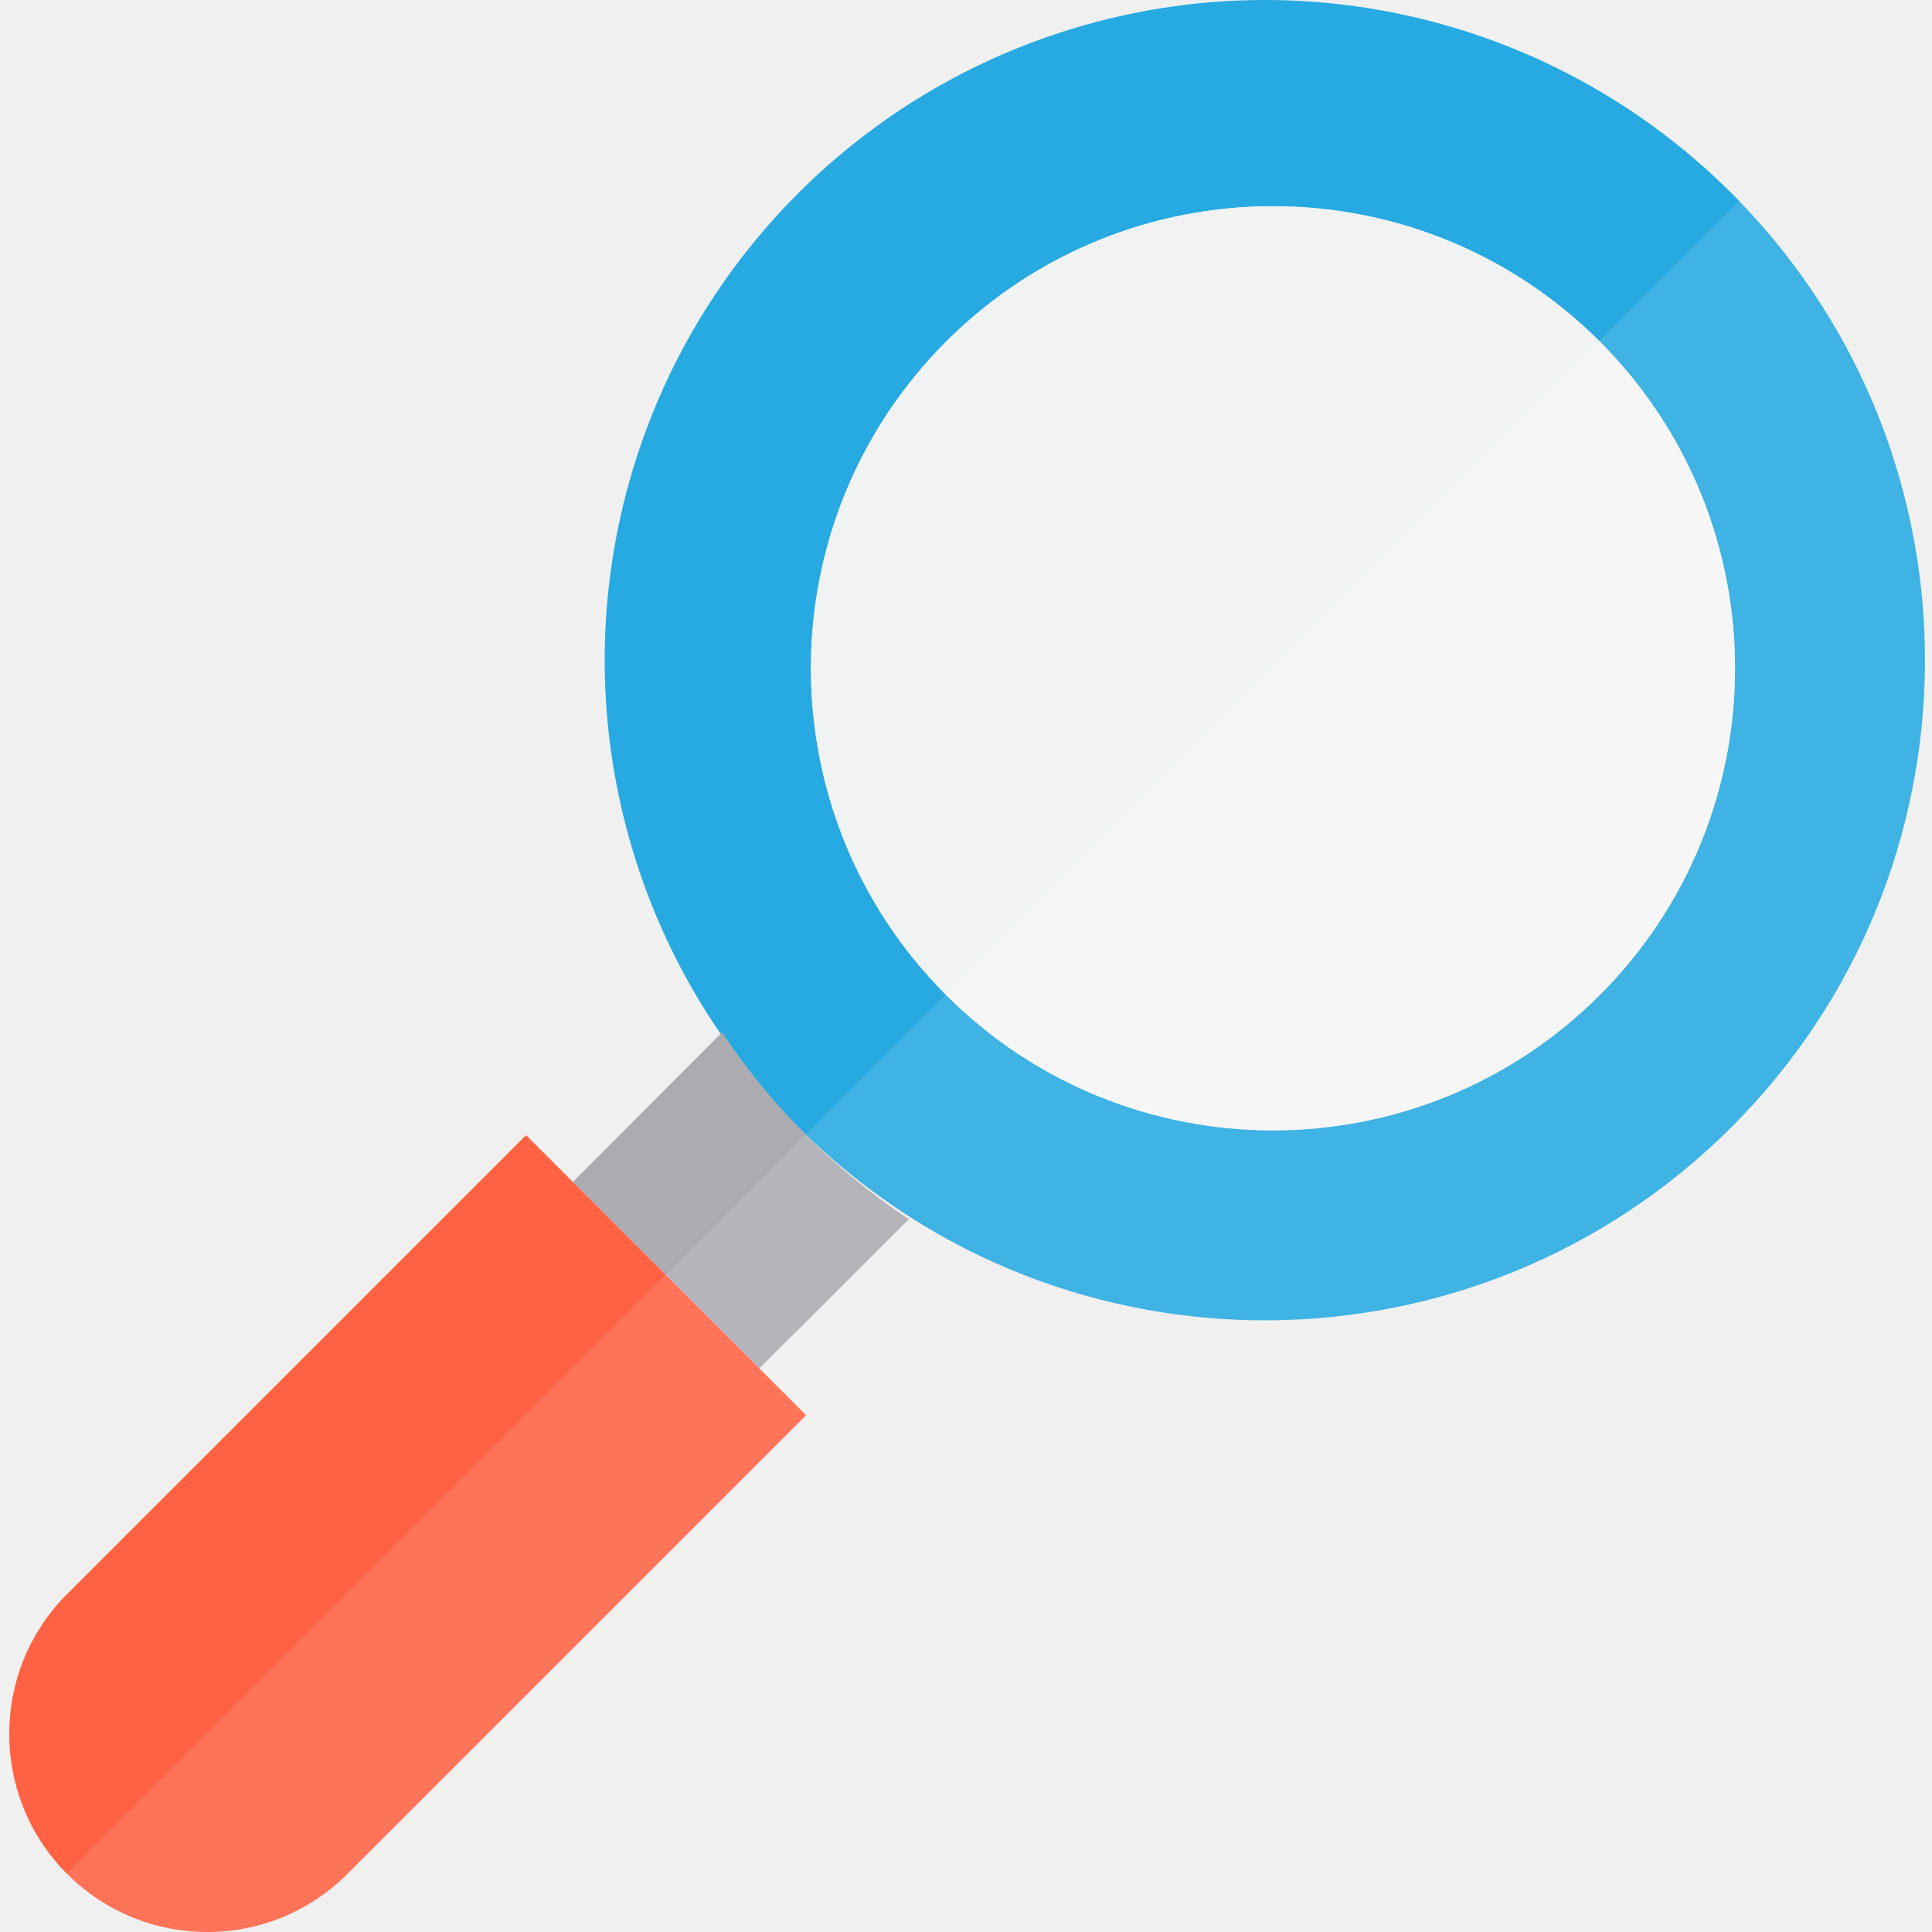
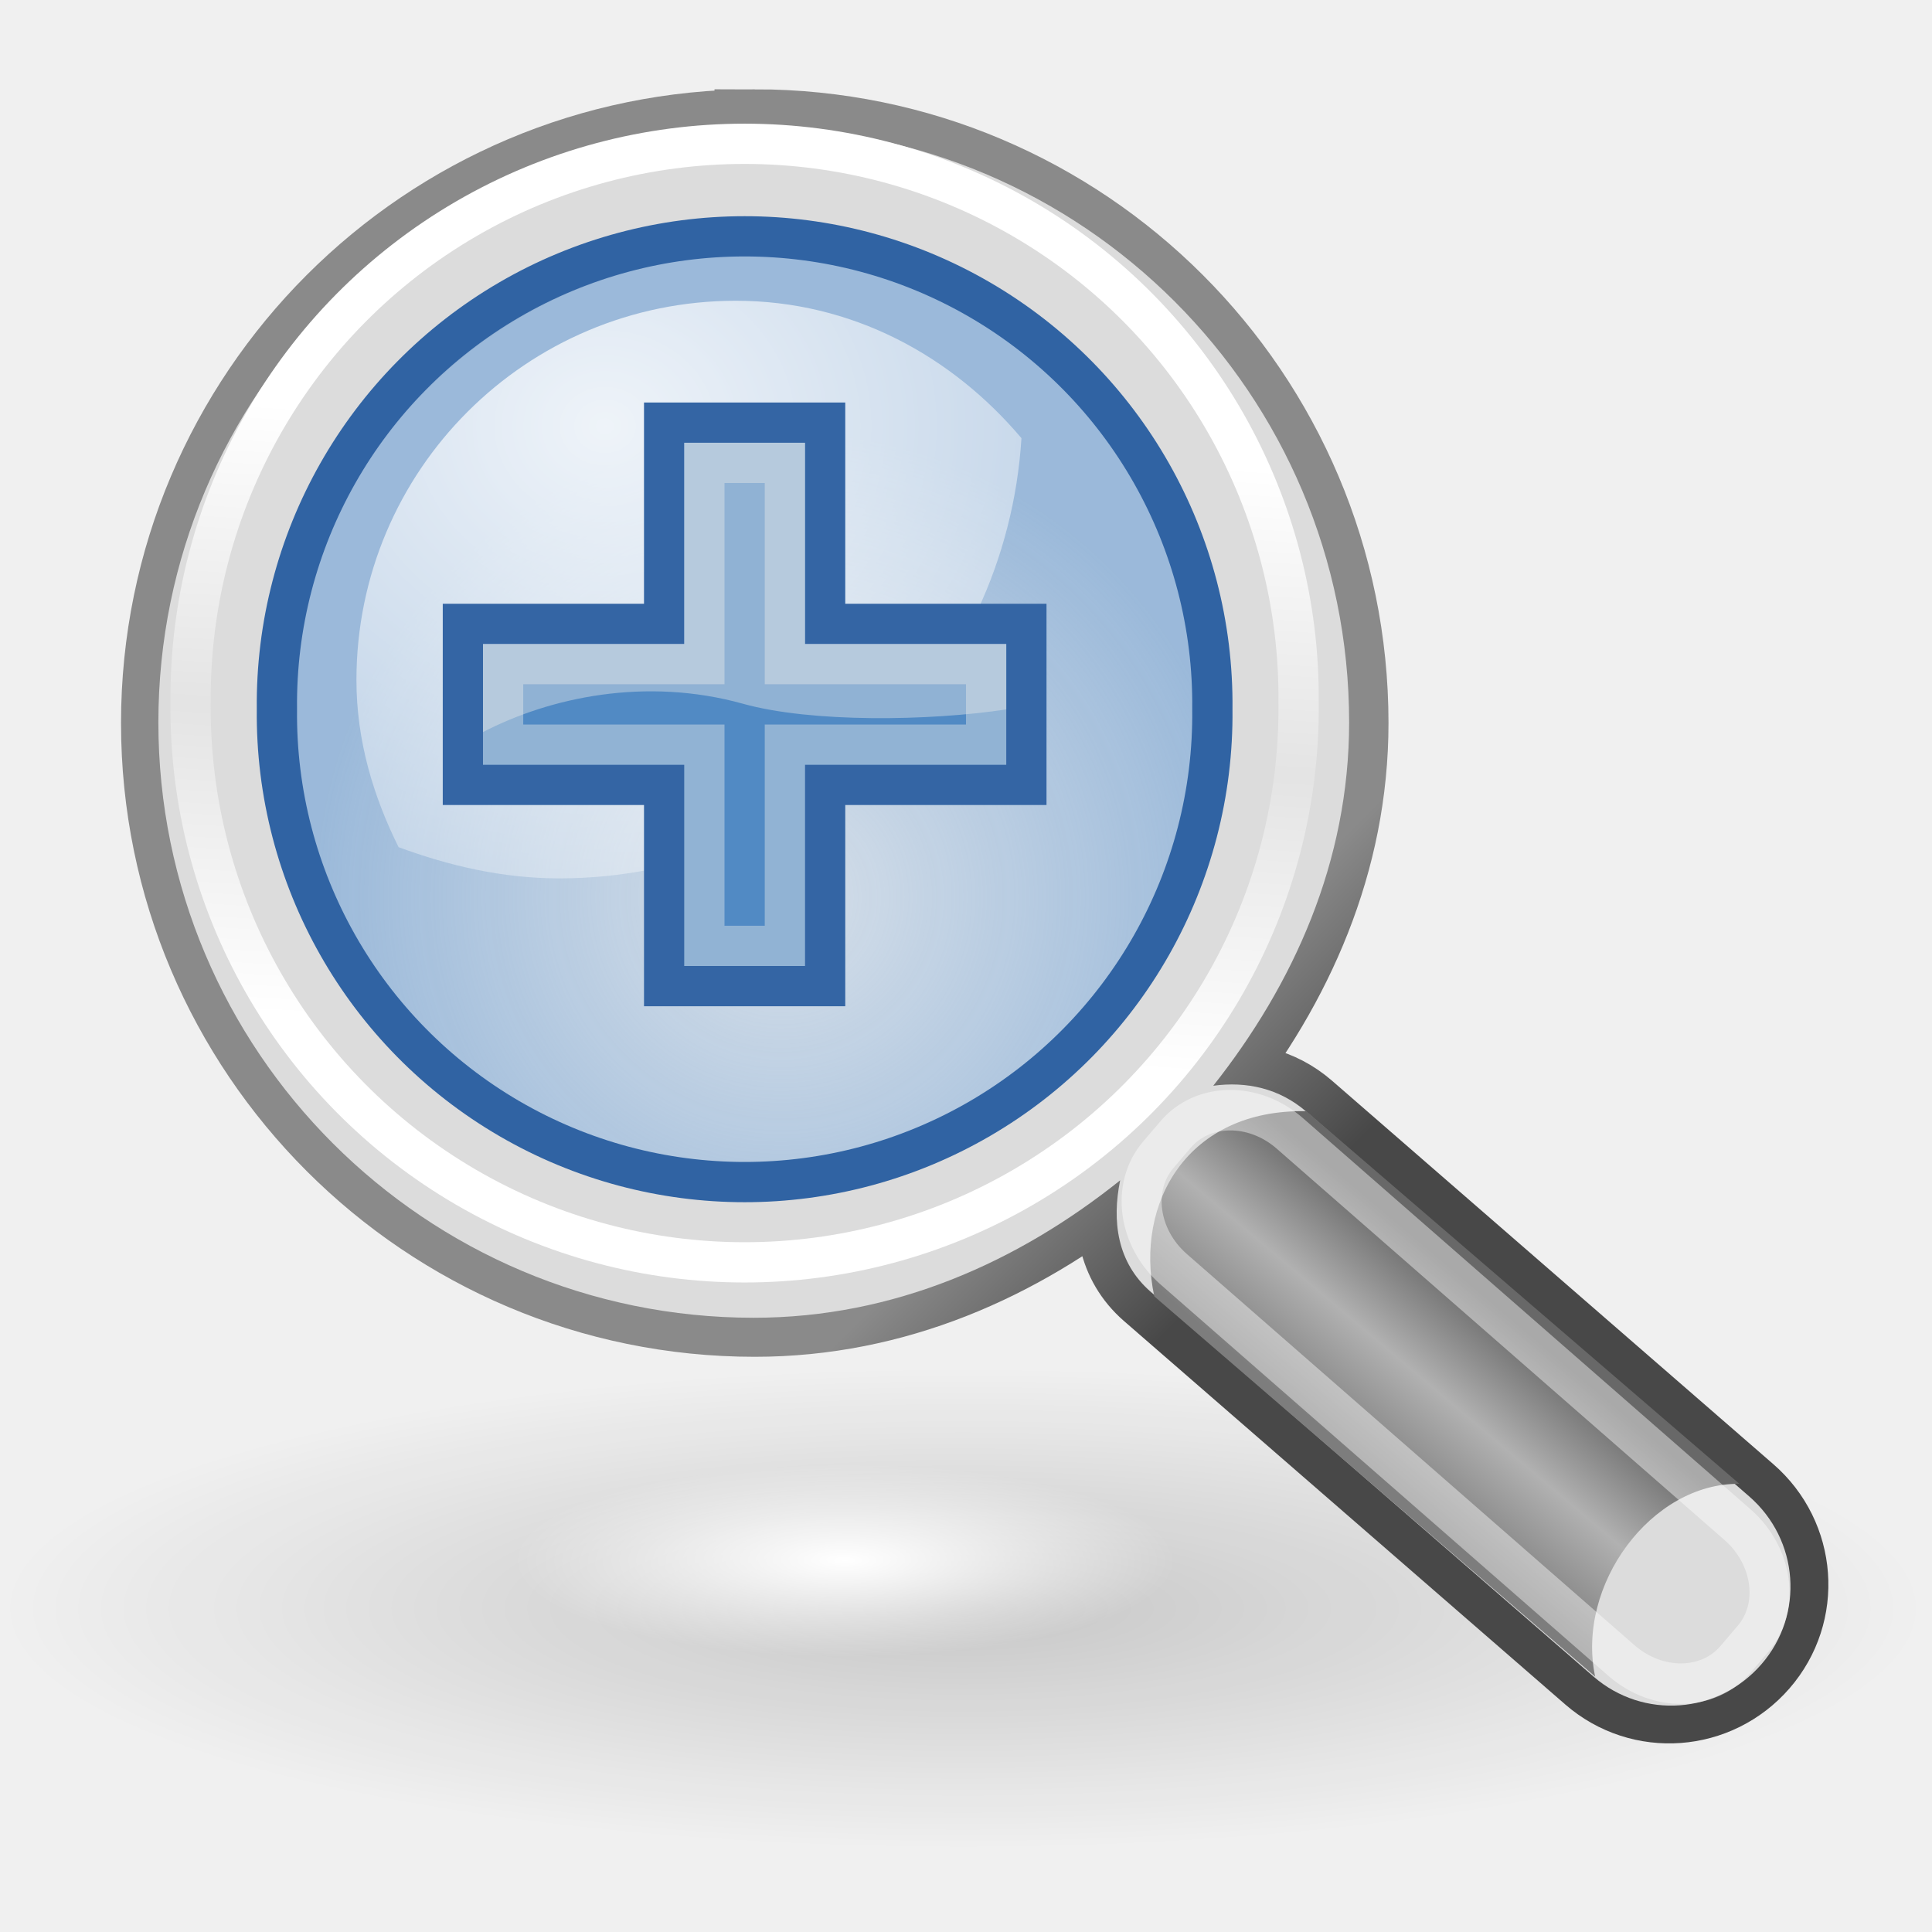
- <svg xmlns="http://www.w3.org/2000/svg" width="468pt" height="468pt" viewBox="-2 0 468 468.24">
-   <path d="m227.2 241.17c-43.742-43.742-43.742-114.66 0-158.4 43.738-43.742 114.66-43.742 158.4 0l33.922-33.918c-40.176-41.594-99.664-58.277-155.6-43.633-55.941 14.641-99.629 58.328-114.27 114.27-14.641 55.941 2.039 115.43 43.633 155.6z" fill="#27aae1" />
-   <path d="m385.59 82.766c43.742 43.742 43.742 114.66 0 158.4-43.742 43.738-114.66 43.738-158.4 0l-33.922 33.918c62.781 60.637 162.57 59.77 224.29-1.949 61.715-61.719 62.582-161.51 1.949-224.29z" fill="#3fb3e4" />
-   <path d="m227.2 82.766c-43.68 43.766-43.68 114.63 0 158.4l158.4-158.4c-43.766-43.676-114.63-43.676-158.4 0z" fill="#f1f2f2" />
-   <path d="m385.59 241.17c43.68-43.77 43.68-114.64 0-158.4l-158.4 158.4c43.766 43.676 114.63 43.676 158.4 0z" fill="#f6f6f6" />
-   <path d="m159.31 309.05 22.602 22.598 36.238-36.16c-8.949-5.953-17.285-12.785-24.879-20.398z" fill="#b5b4ba" />
-   <path d="m193.27 275.09c-7.613-7.594-14.445-15.926-20.398-24.879l-36.16 36.238 22.598 22.602z" fill="#acabb1" />
-   <path d="m159.31 309.05-145.14 145.14c18.746 18.742 49.137 18.742 67.883 0l111.2-111.2-11.344-11.336z" fill="#ff7358" />
-   <path d="m136.71 286.45-11.336-11.344-111.2 111.2c-18.742 18.746-18.742 49.137 0 67.883l145.14-145.14z" fill="#ff6243" />
+ <svg xmlns="http://www.w3.org/2000/svg" xmlns:xlink="http://www.w3.org/1999/xlink" id="svg11300" height="48px" width="48px" version="1.1">
+   <defs id="defs3">
+     <linearGradient id="linearGradient2846">
+       <stop id="stop2848" offset="0" style="stop-color:#8a8a8a;stop-opacity:1;" />
+       <stop id="stop2850" offset="1" style="stop-color:#484848;stop-opacity:1;" />
+     </linearGradient>
+     <linearGradient id="linearGradient2366">
+       <stop id="stop2368" offset="0" style="stop-color:#ffffff;stop-opacity:1;" />
+       <stop style="stop-color:#ffffff;stop-opacity:0.219;" offset="0.5" id="stop2374" />
+       <stop id="stop2370" offset="1" style="stop-color:#ffffff;stop-opacity:1;" />
+     </linearGradient>
+     <linearGradient id="linearGradient4487">
+       <stop style="stop-color:#ffffff;stop-opacity:1;" offset="0" id="stop4489" />
+       <stop style="stop-color:#ffffff;stop-opacity:0;" offset="1" id="stop4491" />
+     </linearGradient>
+     <linearGradient id="linearGradient4477">
+       <stop style="stop-color:#000000;stop-opacity:1;" offset="0" id="stop4479" />
+       <stop style="stop-color:#000000;stop-opacity:0;" offset="1" id="stop4481" />
+     </linearGradient>
+     <linearGradient id="linearGradient4467">
+       <stop style="stop-color:#ffffff;stop-opacity:1;" offset="0" id="stop4469" />
+       <stop style="stop-color:#ffffff;stop-opacity:0.248;" offset="1" id="stop4471" />
+     </linearGradient>
+     <linearGradient id="linearGradient4454">
+       <stop style="stop-color:#729fcf;stop-opacity:0.208;" offset="0" id="stop4456" />
+       <stop style="stop-color:#729fcf;stop-opacity:0.676;" offset="1" id="stop4458" />
+     </linearGradient>
+     <linearGradient id="linearGradient4440">
+       <stop style="stop-color:#7d7d7d;stop-opacity:1;" offset="0" id="stop4442" />
+       <stop id="stop4448" offset="0.5" style="stop-color:#b1b1b1;stop-opacity:1;" />
+       <stop style="stop-color:#686868;stop-opacity:1;" offset="1" id="stop4444" />
+     </linearGradient>
+     <linearGradient xlink:href="#linearGradient4440" id="linearGradient4446" x1="30.656" y1="34" x2="33.219" y2="31.062" gradientUnits="userSpaceOnUse" gradientTransform="matrix(1.334593,0,0,1.291292,-6.973842,-7.460658)" />
+     <radialGradient xlink:href="#linearGradient4454" id="radialGradient4460" cx="18.241" cy="21.818" fx="18.241" fy="21.818" r="8.309" gradientUnits="userSpaceOnUse" />
+     <radialGradient xlink:href="#linearGradient4467" id="radialGradient4473" cx="15.414" cy="13.078" fx="15.414" fy="13.078" r="6.656" gradientTransform="matrix(2.592963,-7.746900e-24,-5.714443e-24,2.252104,-25.05975,-18.941)" gradientUnits="userSpaceOnUse" />
+     <radialGradient xlink:href="#linearGradient4487" id="radialGradient4493" cx="24.13" cy="37.968" fx="24.13" fy="37.968" r="16.529" gradientTransform="matrix(1,0,0,0.237968,3.152859e-15,28.93278)" gradientUnits="userSpaceOnUse" />
+     <linearGradient gradientUnits="userSpaceOnUse" y2="25.743" x2="17.501" y1="13.602" x1="18.293" id="linearGradient2372" xlink:href="#linearGradient2366" />
+     <radialGradient r="16.529" fy="37.968" fx="24.13" cy="37.968" cx="24.13" gradientTransform="matrix(1,0,0,0.237968,-2.471981e-16,28.93278)" gradientUnits="userSpaceOnUse" id="radialGradient2842" xlink:href="#linearGradient4477" />
+     <linearGradient gradientUnits="userSpaceOnUse" y2="30.558" x2="31.336" y1="26.58" x1="27.366" id="linearGradient2852" xlink:href="#linearGradient2846" />
+     <radialGradient gradientUnits="userSpaceOnUse" gradientTransform="matrix(0.914812,1.265023e-2,-8.21502e-3,0.213562,2.253914,27.18889)" r="10.319" fy="35.127" fx="23.071" cy="35.127" cx="23.071" id="radialGradient2097" xlink:href="#linearGradient2091" />
+     <linearGradient y2="50.94" x2="45.38" y1="45.264" x1="46.835" gradientUnits="userSpaceOnUse" id="linearGradient7186" xlink:href="#linearGradient2871" />
+     <linearGradient y2="26.649" x2="53.589" y1="23.668" x1="18.936" gradientUnits="userSpaceOnUse" id="linearGradient7184" xlink:href="#linearGradient2402" />
+     <linearGradient y2="50.94" x2="45.38" y1="45.264" x1="46.835" gradientUnits="userSpaceOnUse" id="linearGradient7182" xlink:href="#linearGradient2871" />
+     <linearGradient y2="20.609" x2="15.985" y1="36.061" x1="62.514" gradientUnits="userSpaceOnUse" id="linearGradient7180" xlink:href="#linearGradient2380" />
+     <linearGradient gradientTransform="matrix(-1,0,0,-1,47.93934,50.02474)" y2="23.554" x2="22.375" y1="13.604" x1="13.435" gradientUnits="userSpaceOnUse" id="linearGradient7189" xlink:href="#linearGradient7179" />
+     <linearGradient gradientUnits="userSpaceOnUse" y2="23.554" x2="22.375" y1="13.604" x1="13.435" id="linearGradient7185" xlink:href="#linearGradient7179" />
+     <linearGradient id="linearGradient1322">
+       <stop style="stop-color:#729fcf" offset="0" id="stop1324" />
+       <stop style="stop-color:#5187d6;stop-opacity:1;" offset="1" id="stop1326" />
+     </linearGradient>
+     <linearGradient id="linearGradient2316">
+       <stop id="stop2318" offset="0" style="stop-color:#000000;stop-opacity:1;" />
+       <stop id="stop2320" offset="1" style="stop-color:#ffffff;stop-opacity:0.66;" />
+     </linearGradient>
+     <linearGradient id="linearGradient7179">
+       <stop id="stop7181" offset="0" style="stop-color:#ffffff;stop-opacity:1;" />
+       <stop id="stop7183" offset="1" style="stop-color:#ffffff;stop-opacity:0;" />
+     </linearGradient>
+     <linearGradient y2="26.048" x2="52.854" y1="26.048" x1="5.965" gradientUnits="userSpaceOnUse" id="linearGradient1491" xlink:href="#linearGradient2797" />
+     <linearGradient id="linearGradient2797">
+       <stop id="stop2799" offset="0" style="stop-color:#ffffff;stop-opacity:1;" />
+       <stop id="stop2801" offset="1" style="stop-color:#ffffff;stop-opacity:0;" />
+     </linearGradient>
+     <linearGradient y2="26.048" x2="52.854" y1="26.048" x1="5.965" gradientUnits="userSpaceOnUse" id="linearGradient1493" xlink:href="#linearGradient2797" />
+     <linearGradient id="linearGradient2402">
+       <stop id="stop2404" offset="0" style="stop-color:#729fcf;stop-opacity:1;" />
+       <stop id="stop2406" offset="1" style="stop-color:#528ac5;stop-opacity:1;" />
+     </linearGradient>
+     <linearGradient id="linearGradient2871">
+       <stop id="stop2873" offset="0" style="stop-color:#3465a4;stop-opacity:1;" />
+       <stop id="stop2875" offset="1" style="stop-color:#3465a4;stop-opacity:1" />
+     </linearGradient>
+     <linearGradient gradientTransform="translate(-48.77039,-5.765705)" gradientUnits="userSpaceOnUse" y2="24.842" x2="37.124" y1="30.749" x1="32.648" id="linearGradient2696" xlink:href="#linearGradient2690" />
+     <linearGradient id="linearGradient2690">
+       <stop id="stop2692" offset="0" style="stop-color:#c4d7eb;stop-opacity:1;" />
+       <stop id="stop2694" offset="1" style="stop-color:#c4d7eb;stop-opacity:0;" />
+     </linearGradient>
+     <linearGradient gradientTransform="translate(-48.77039,-5.765705)" gradientUnits="userSpaceOnUse" y2="24.842" x2="37.124" y1="31.456" x1="36.714" id="linearGradient2688" xlink:href="#linearGradient2682" />
+     <linearGradient id="linearGradient2682">
+       <stop id="stop2684" offset="0" style="stop-color:#3977c3;stop-opacity:1;" />
+       <stop id="stop2686" offset="1" style="stop-color:#89aedc;stop-opacity:0;" />
+     </linearGradient>
+     <linearGradient id="linearGradient2380">
+       <stop id="stop2382" offset="0" style="stop-color:#b9cfe7;stop-opacity:1" />
+       <stop id="stop2384" offset="1" style="stop-color:#729fcf;stop-opacity:1" />
+     </linearGradient>
+     <linearGradient y2="19.115" x2="15.419" y1="10.612" x1="13.479" gradientTransform="translate(-48.30498,-6.043298)" gradientUnits="userSpaceOnUse" id="linearGradient1486" xlink:href="#linearGradient2831" />
+     <linearGradient id="linearGradient2831">
+       <stop id="stop2833" offset="0" style="stop-color:#3465a4;stop-opacity:1;" />
+       <stop style="stop-color:#5b86be;stop-opacity:1;" offset="0.333" id="stop2855" />
+       <stop id="stop2835" offset="1" style="stop-color:#83a8d8;stop-opacity:0;" />
+     </linearGradient>
+     <linearGradient y2="26.194" x2="37.065" y1="29.73" x1="37.128" gradientTransform="matrix(-1,0,0,-1,-1.24248,40.0817)" gradientUnits="userSpaceOnUse" id="linearGradient1488" xlink:href="#linearGradient2847" />
+     <linearGradient id="linearGradient2847">
+       <stop id="stop2849" offset="0" style="stop-color:#3465a4;stop-opacity:1;" />
+       <stop id="stop2851" offset="1" style="stop-color:#3465a4;stop-opacity:0;" />
+     </linearGradient>
+     <radialGradient r="15.645" fy="36.421" fx="24.837" cy="36.421" cx="24.837" gradientTransform="matrix(1,0,0,0.536723,-1.018989e-13,16.87306)" gradientUnits="userSpaceOnUse" id="radialGradient1503" xlink:href="#linearGradient8662" />
+     <linearGradient id="linearGradient8662">
+       <stop id="stop8664" offset="0" style="stop-color:#000000;stop-opacity:1;" />
+       <stop id="stop8666" offset="1" style="stop-color:#000000;stop-opacity:0;" />
+     </linearGradient>
+     <linearGradient id="linearGradient7916">
+       <stop id="stop7918" offset="0" style="stop-color:#ffffff;stop-opacity:1;" />
+       <stop id="stop7920" offset="1" style="stop-color:#ffffff;stop-opacity:0.34;" />
+     </linearGradient>
+     <linearGradient id="linearGradient2091">
+       <stop id="stop2093" offset="0" style="stop-color:#000000;stop-opacity:1;" />
+       <stop id="stop2095" offset="1" style="stop-color:#000000;stop-opacity:0;" />
+     </linearGradient>
+     <linearGradient id="linearGradient2091-4">
+       <stop style="stop-color:#000000;stop-opacity:1;" offset="0" id="stop2093-5" />
+       <stop style="stop-color:#000000;stop-opacity:0;" offset="1" id="stop2095-1" />
+     </linearGradient>
+     <linearGradient id="linearGradient7916-4">
+       <stop style="stop-color:#ffffff;stop-opacity:1;" offset="0" id="stop7918-2" />
+       <stop style="stop-color:#ffffff;stop-opacity:0.34;" offset="1" id="stop7920-2" />
+     </linearGradient>
+     <linearGradient id="linearGradient8662-1">
+       <stop style="stop-color:#000000;stop-opacity:1;" offset="0" id="stop8664-8" />
+       <stop style="stop-color:#000000;stop-opacity:0;" offset="1" id="stop8666-3" />
+     </linearGradient>
+     <radialGradient xlink:href="#linearGradient8662-1" id="radialGradient1503-3" gradientUnits="userSpaceOnUse" gradientTransform="matrix(1,0,0,0.536723,-1.018989e-13,16.87306)" cx="24.837" cy="36.421" fx="24.837" fy="36.421" r="15.645" />
+     <linearGradient id="linearGradient2847-9">
+       <stop style="stop-color:#3465a4;stop-opacity:1;" offset="0" id="stop2849-2" />
+       <stop style="stop-color:#3465a4;stop-opacity:0;" offset="1" id="stop2851-2" />
+     </linearGradient>
+     <linearGradient xlink:href="#linearGradient2847-9" id="linearGradient1488-8" gradientUnits="userSpaceOnUse" gradientTransform="matrix(-1,0,0,-1,-1.24248,40.0817)" x1="37.128" y1="29.73" x2="37.065" y2="26.194" />
+     <linearGradient id="linearGradient2831-3">
+       <stop style="stop-color:#3465a4;stop-opacity:1;" offset="0" id="stop2833-8" />
+       <stop id="stop2855-6" offset="0.333" style="stop-color:#5b86be;stop-opacity:1;" />
+       <stop style="stop-color:#83a8d8;stop-opacity:0;" offset="1" id="stop2835-0" />
+     </linearGradient>
+     <linearGradient xlink:href="#linearGradient2831-3" id="linearGradient1486-4" gradientUnits="userSpaceOnUse" gradientTransform="translate(-48.30498,-6.043298)" x1="13.479" y1="10.612" x2="15.419" y2="19.115" />
+     <linearGradient id="linearGradient2380-5">
+       <stop style="stop-color:#b9cfe7;stop-opacity:1" offset="0" id="stop2382-2" />
+       <stop style="stop-color:#729fcf;stop-opacity:1" offset="1" id="stop2384-4" />
+     </linearGradient>
+     <linearGradient id="linearGradient2682-7">
+       <stop style="stop-color:#3977c3;stop-opacity:1;" offset="0" id="stop2684-4" />
+       <stop style="stop-color:#89aedc;stop-opacity:0;" offset="1" id="stop2686-2" />
+     </linearGradient>
+     <linearGradient xlink:href="#linearGradient2682-7" id="linearGradient2688-2" x1="36.714" y1="31.456" x2="37.124" y2="24.842" gradientUnits="userSpaceOnUse" gradientTransform="translate(-48.77039,-5.765705)" />
+     <linearGradient id="linearGradient2690-3">
+       <stop style="stop-color:#c4d7eb;stop-opacity:1;" offset="0" id="stop2692-4" />
+       <stop style="stop-color:#c4d7eb;stop-opacity:0;" offset="1" id="stop2694-9" />
+     </linearGradient>
+     <linearGradient xlink:href="#linearGradient2690-3" id="linearGradient2696-0" x1="32.648" y1="30.749" x2="37.124" y2="24.842" gradientUnits="userSpaceOnUse" gradientTransform="translate(-48.77039,-5.765705)" />
+     <linearGradient id="linearGradient2871-3">
+       <stop style="stop-color:#3465a4;stop-opacity:1;" offset="0" id="stop2873-7" />
+       <stop style="stop-color:#3465a4;stop-opacity:1" offset="1" id="stop2875-0" />
+     </linearGradient>
+     <linearGradient id="linearGradient2402-2">
+       <stop style="stop-color:#729fcf;stop-opacity:1;" offset="0" id="stop2404-8" />
+       <stop style="stop-color:#528ac5;stop-opacity:1;" offset="1" id="stop2406-0" />
+     </linearGradient>
+     <linearGradient xlink:href="#linearGradient2797-7" id="linearGradient1493-3" gradientUnits="userSpaceOnUse" x1="5.965" y1="26.048" x2="52.854" y2="26.048" />
+     <linearGradient id="linearGradient2797-7">
+       <stop style="stop-color:#ffffff;stop-opacity:1;" offset="0" id="stop2799-4" />
+       <stop style="stop-color:#ffffff;stop-opacity:0;" offset="1" id="stop2801-0" />
+     </linearGradient>
+     <linearGradient xlink:href="#linearGradient2797-7" id="linearGradient1491-2" gradientUnits="userSpaceOnUse" x1="5.965" y1="26.048" x2="52.854" y2="26.048" />
+     <linearGradient id="linearGradient7179-1">
+       <stop style="stop-color:#ffffff;stop-opacity:1;" offset="0" id="stop7181-0" />
+       <stop style="stop-color:#ffffff;stop-opacity:0;" offset="1" id="stop7183-4" />
+     </linearGradient>
+     <linearGradient id="linearGradient2316-2">
+       <stop style="stop-color:#000000;stop-opacity:1;" offset="0" id="stop2318-6" />
+       <stop style="stop-color:#ffffff;stop-opacity:0.66;" offset="1" id="stop2320-9" />
+     </linearGradient>
+     <linearGradient id="linearGradient1322-8">
+       <stop id="stop1324-1" offset="0" style="stop-color:#729fcf" />
+       <stop id="stop1326-2" offset="1" style="stop-color:#5187d6;stop-opacity:1;" />
+     </linearGradient>
+     <linearGradient xlink:href="#linearGradient1322-8" id="linearGradient4975-0" x1="34.893" y1="36.423" x2="45.919" y2="48.548" gradientUnits="userSpaceOnUse" gradientTransform="translate(-18.01785,-13.57119)" />
+     <linearGradient xlink:href="#linearGradient7179-1" id="linearGradient7185-5" x1="13.435" y1="13.604" x2="22.375" y2="23.554" gradientUnits="userSpaceOnUse" />
+     <linearGradient xlink:href="#linearGradient7179-1" id="linearGradient7189-6" gradientUnits="userSpaceOnUse" x1="13.435" y1="13.604" x2="22.375" y2="23.554" gradientTransform="matrix(-1,0,0,-1,47.93934,50.02474)" />
+     <linearGradient xlink:href="#linearGradient2380-5" id="linearGradient7180-0" gradientUnits="userSpaceOnUse" x1="62.514" y1="36.061" x2="15.985" y2="20.609" />
+     <linearGradient xlink:href="#linearGradient2871-3" id="linearGradient7182-5" gradientUnits="userSpaceOnUse" x1="46.835" y1="45.264" x2="45.38" y2="50.94" />
+     <linearGradient xlink:href="#linearGradient2402-2" id="linearGradient7184-1" gradientUnits="userSpaceOnUse" x1="18.936" y1="23.668" x2="53.589" y2="26.649" />
+     <linearGradient xlink:href="#linearGradient2871-3" id="linearGradient7186-6" gradientUnits="userSpaceOnUse" x1="46.835" y1="45.264" x2="45.38" y2="50.94" />
+     <linearGradient xlink:href="#linearGradient7916-4" id="linearGradient7922-7" x1="16.875" y1="22.852" x2="27.901" y2="34.977" gradientUnits="userSpaceOnUse" />
+     <radialGradient xlink:href="#linearGradient2091-4" id="radialGradient2097-3" cx="23.071" cy="35.127" fx="23.071" fy="35.127" r="10.319" gradientTransform="matrix(0.914812,1.265023e-2,-8.21502e-3,0.213562,2.253914,27.18889)" gradientUnits="userSpaceOnUse" />
+     <linearGradient xlink:href="#linearGradient2846-0" id="linearGradient2852-6" x1="27.366" y1="26.58" x2="31.336" y2="30.558" gradientUnits="userSpaceOnUse" />
+     <radialGradient xlink:href="#linearGradient4477-1" id="radialGradient2842-7" gradientUnits="userSpaceOnUse" gradientTransform="matrix(1,0,0,0.237968,0,28.93278)" cx="24.13" cy="37.968" fx="24.13" fy="37.968" r="16.529" />
+     <linearGradient xlink:href="#linearGradient2366-6" id="linearGradient2372-0" x1="18.293" y1="13.602" x2="17.501" y2="25.743" gradientUnits="userSpaceOnUse" />
+     <radialGradient gradientUnits="userSpaceOnUse" gradientTransform="matrix(1,0,0,0.237968,0,28.93278)" r="16.529" fy="37.968" fx="24.13" cy="37.968" cx="24.13" id="radialGradient4493-9" xlink:href="#linearGradient4487-8" />
+     <radialGradient gradientUnits="userSpaceOnUse" gradientTransform="matrix(2.592963,0,0,2.252104,-25.05975,-18.941)" r="6.656" fy="13.078" fx="15.414" cy="13.078" cx="15.414" id="radialGradient4473-9" xlink:href="#linearGradient4467-5" />
+     <radialGradient gradientUnits="userSpaceOnUse" r="8.309" fy="21.818" fx="18.241" cy="21.818" cx="18.241" id="radialGradient4460-5" xlink:href="#linearGradient4454-4" />
+     <linearGradient gradientTransform="matrix(1.334593,0,0,1.291292,-6.973842,-7.460658)" gradientUnits="userSpaceOnUse" y2="31.062" x2="33.219" y1="34" x1="30.656" id="linearGradient4446-6" xlink:href="#linearGradient4440-0" />
+     <linearGradient id="linearGradient4440-0">
+       <stop id="stop4442-8" offset="0" style="stop-color:#7d7d7d;stop-opacity:1;" />
+       <stop style="stop-color:#b1b1b1;stop-opacity:1;" offset="0.5" id="stop4448-3" />
+       <stop id="stop4444-5" offset="1" style="stop-color:#686868;stop-opacity:1;" />
+     </linearGradient>
+     <linearGradient id="linearGradient4454-4">
+       <stop id="stop4456-1" offset="0" style="stop-color:#729fcf;stop-opacity:0.208;" />
+       <stop id="stop4458-5" offset="1" style="stop-color:#729fcf;stop-opacity:0.676;" />
+     </linearGradient>
+     <linearGradient id="linearGradient4467-5">
+       <stop id="stop4469-9" offset="0" style="stop-color:#ffffff;stop-opacity:1;" />
+       <stop id="stop4471-3" offset="1" style="stop-color:#ffffff;stop-opacity:0.248;" />
+     </linearGradient>
+     <linearGradient id="linearGradient4477-1">
+       <stop id="stop4479-1" offset="0" style="stop-color:#000000;stop-opacity:1;" />
+       <stop id="stop4481-3" offset="1" style="stop-color:#000000;stop-opacity:0;" />
+     </linearGradient>
+     <linearGradient id="linearGradient4487-8">
+       <stop id="stop4489-0" offset="0" style="stop-color:#ffffff;stop-opacity:1;" />
+       <stop id="stop4491-4" offset="1" style="stop-color:#ffffff;stop-opacity:0;" />
+     </linearGradient>
+     <linearGradient id="linearGradient2366-6">
+       <stop style="stop-color:#ffffff;stop-opacity:1;" offset="0" id="stop2368-3" />
+       <stop id="stop2374-5" offset="0.5" style="stop-color:#ffffff;stop-opacity:0.219;" />
+       <stop style="stop-color:#ffffff;stop-opacity:1;" offset="1" id="stop2370-0" />
+     </linearGradient>
+     <linearGradient id="linearGradient2846-0">
+       <stop style="stop-color:#8a8a8a;stop-opacity:1;" offset="0" id="stop2848-8" />
+       <stop style="stop-color:#484848;stop-opacity:1;" offset="1" id="stop2850-7" />
+     </linearGradient>
+     <linearGradient xlink:href="#linearGradient2846" id="linearGradient3882" gradientUnits="userSpaceOnUse" x1="27.366" y1="26.58" x2="31.336" y2="30.558" />
+     <linearGradient xlink:href="#linearGradient4440" id="linearGradient3884" gradientUnits="userSpaceOnUse" gradientTransform="matrix(1.334593,0,0,1.291292,-6.973842,-7.460658)" x1="30.656" y1="34" x2="33.219" y2="31.062" />
+     <linearGradient xlink:href="#linearGradient2366" id="linearGradient3886" gradientUnits="userSpaceOnUse" x1="18.293" y1="13.602" x2="17.501" y2="25.743" />
+     <radialGradient xlink:href="#linearGradient4454" id="radialGradient3888" gradientUnits="userSpaceOnUse" cx="18.241" cy="21.818" fx="18.241" fy="21.818" r="8.309" />
+     <radialGradient xlink:href="#linearGradient4467" id="radialGradient3890" gradientUnits="userSpaceOnUse" gradientTransform="matrix(2.592963,0,0,2.252104,-25.05975,-18.941)" cx="15.414" cy="13.078" fx="15.414" fy="13.078" r="6.656" />
+   </defs>
+   <g id="layer2">
+     <path style="opacity:0.171;color:#000000;fill:url(#radialGradient2842);fill-opacity:1;fill-rule:evenodd;stroke:none;stroke-width:1;marker:none;visibility:visible;display:inline;overflow:visible" id="path4475" d="m 40.659,37.968 a 16.529,3.933 0 1 1 -33.057,0 16.529,3.933 0 1 1 33.057,0 z" transform="matrix(1.446431,0,0,1.51999,-10.97453,-17.75168)" />
+     <path transform="matrix(0.497764,0,0,0.609621,8.973526,15.61929)" d="m 40.659,37.968 a 16.529,3.933 0 1 1 -33.057,0 16.529,3.933 0 1 1 33.057,0 z" id="path4485" style="color:#000000;fill:url(#radialGradient4493);fill-opacity:1;fill-rule:evenodd;stroke:none;stroke-width:1;marker:none;visibility:visible;display:inline;overflow:visible" />
+   </g>
+   <g id="layer3">
+     <g id="g1772" transform="translate(0.1237232,0.07535096)">
+       <path id="path2844" d="m 18.628,3.144 c -8.139,0 -14.745,6.606 -14.745,14.745 0,8.139 6.606,14.745 14.745,14.745 3.48,0 6.551,-1.384 9.074,-3.403 -0.205,1.007 -0.078,2.035 0.756,2.76 l 10.964,9.527 c 1.233,1.071 3.087,0.931 4.159,-0.302 1.071,-1.233 0.931,-3.087 -0.302,-4.159 L 32.314,27.529 c -0.672,-0.583 -1.493,-0.756 -2.306,-0.643 1.987,-2.512 3.365,-5.549 3.365,-8.998 0,-8.139 -6.606,-14.745 -14.745,-14.745 z m -0.076,1.226 c 7.639,0 13.292,4.789 13.292,13.292 0,8.675 -5.817,13.292 -13.292,13.292 -7.303,0 -13.292,-5.478 -13.292,-13.292 0,-7.984 5.825,-13.292 13.292,-13.292 z" style="color:#000000;fill:#dcdcdc;fill-opacity:1;fill-rule:evenodd;stroke:url(#linearGradient3882);stroke-width:2;stroke-linecap:round;stroke-linejoin:miter;stroke-miterlimit:10;stroke-opacity:1;stroke-dasharray:none;stroke-dashoffset:0;marker:none;visibility:visible;display:inline;overflow:visible" />
+       <path style="color:#000000;fill:#dcdcdc;fill-opacity:1;fill-rule:evenodd;stroke:none;stroke-width:1;marker:none;visibility:visible;display:inline;overflow:visible" d="m 18.603,3.08 c -8.165,0 -14.792,6.627 -14.792,14.792 0,8.165 6.627,14.792 14.792,14.792 3.491,0 6.572,-1.389 9.103,-3.414 -0.206,1.01 -0.078,2.042 0.759,2.769 l 11,9.558 c 1.237,1.075 3.097,0.934 4.172,-0.303 1.075,-1.237 0.934,-3.097 -0.303,-4.172 L 32.333,27.545 c -0.674,-0.585 -1.498,-0.758 -2.314,-0.645 1.993,-2.521 3.376,-5.567 3.376,-9.027 0,-8.165 -6.627,-14.792 -14.792,-14.792 z m -0.076,3.186 c 6.281,2e-7 11.379,5.098 11.379,11.379 0,6.281 -5.098,11.379 -11.379,11.379 -6.281,0 -11.379,-5.098 -11.379,-11.379 2e-7,-6.281 5.098,-11.379 11.379,-11.379 z" id="path4430" />
+       <path style="color:#000000;fill:url(#linearGradient3884);fill-opacity:1;fill-rule:evenodd;stroke:none;stroke-width:1;marker:none;visibility:visible;display:inline;overflow:visible" d="m 39.507,41.578 c -0.479,-2.273 1.397,-4.811 3.584,-4.788 0,0 -10.76,-9.258 -10.76,-9.258 -2.945,-0.057 -4.27,2.273 -3.777,4.6 l 10.953,9.447 z" id="path4438" />
+       <path style="color:#000000;fill:none;stroke:url(#linearGradient3886);stroke-width:0.803;stroke-linecap:round;stroke-linejoin:miter;stroke-miterlimit:10;stroke-opacity:1;stroke-dasharray:none;stroke-dashoffset:0;marker:none;visibility:visible;display:inline;overflow:visible" id="path4450" d="m 28.549,18.92 a 11.049,11.049 0 1 1 -22.097,0 11.049,11.049 0 1 1 22.097,0 z" transform="matrix(1.245743,0,0,1.245743,-3.425346,-6.177033)" />
+       <rect style="opacity:0.433;color:#000000;fill:none;stroke:#ffffff;stroke-width:1;stroke-linecap:round;stroke-linejoin:miter;stroke-miterlimit:10;stroke-opacity:1;stroke-dasharray:none;stroke-dashoffset:0;marker:none;visibility:visible;display:inline;overflow:visible" id="rect4495" width="19.048" height="4.44" x="40.373" y="0.141" rx="2.137" ry="1.888" transform="matrix(0.752986,0.658037,-0.648902,0.760872,0,0)" />
+       <path style="color:#000000;fill:url(#radialGradient3888);fill-opacity:1;fill-rule:evenodd;stroke:#3063a3;stroke-width:0.715;stroke-linecap:round;stroke-linejoin:miter;stroke-miterlimit:10;stroke-opacity:1;stroke-dashoffset:0;marker:none;visibility:visible" id="path4452" d="m 25.898,18.478 a 8.309,8.309 0 1 1 -16.617,0 8.309,8.309 0 1 1 16.617,0 z" transform="matrix(1.398614,0,0,1.398614,-6.224338,-8.298958)" />
+       <path style="opacity:0.834;color:#000000;fill:url(#radialGradient3890);fill-opacity:1;fill-rule:evenodd;stroke:none;stroke-width:1;marker:none;visibility:visible;display:inline;overflow:visible" d="m 18.157,7.397 c -5.208,0 -9.425,4.217 -9.425,9.425 0,1.504 0.42,2.888 1.047,4.15 1.252,0.462 2.583,0.776 3.995,0.776 6.171,0 11.099,-4.862 11.48,-10.937 C 23.523,8.764 21.044,7.397 18.157,7.397 z" id="path4462" />
+     </g>
+   </g>
+   <g id="layer1" style="display:inline">
+     <g id="g4336" transform="matrix(0.5028156,0,0,0.5028156,6.317197,5.165856)">
+       <path style="fill:#518ac4;stroke:#3465a4;stroke-width:1.989px;stroke-linecap:butt;stroke-linejoin:miter;stroke-opacity:1;fill-opacity:1" d="m 10.308,20.553 0,7.955 9.944,0 0,9.944 7.955,0 0,-9.944 9.944,0 0,-7.955 -9.944,0 0,-9.944 -7.955,0 0,9.944 z" id="path3853" />
+       <path style="opacity:0.41;fill:none;stroke:#eeeeec;stroke-width:1.989px;stroke-linecap:butt;stroke-linejoin:miter;stroke-opacity:1" d="m 12.296,22.541 0,3.978 9.944,0 0,9.944 3.978,0 0,-9.944 9.944,0 c 0,0 0,-3.978 0,-3.978 l -9.944,0 0,-9.944 -3.978,0 0,9.944 z" id="path3855" />
+       <path style="opacity:0.4;fill:#eeeeec;stroke:none" d="m 17,11 0,4.5 0,0.5 -0.5,0 -4.5,0 0,2.188 c 1.649,-0.855 4.03,-1.38 6.461,-0.703 C 20.156,17.957 23.08,17.917 25,17.625 L 25,16 20.5,16 20,16 20,15.5 20,11 z" transform="matrix(1.988801,0,0,1.988801,-12.56364,-10.27386)" id="path3857" />
+     </g>
+   </g>
</svg>
